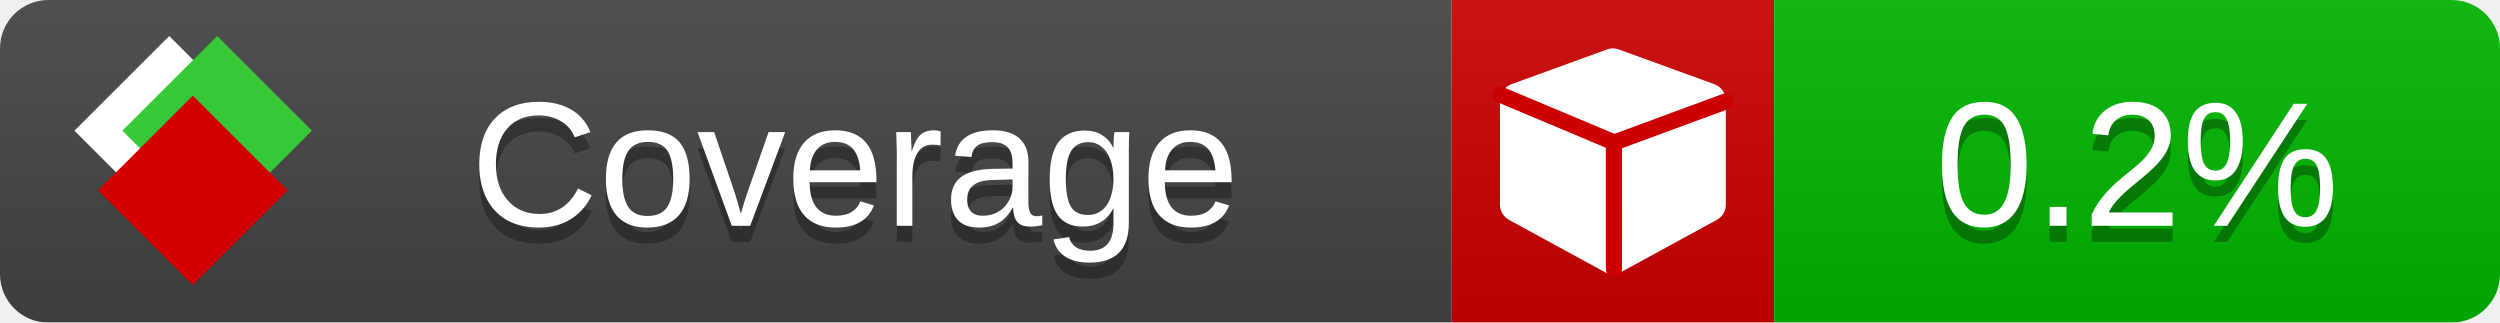
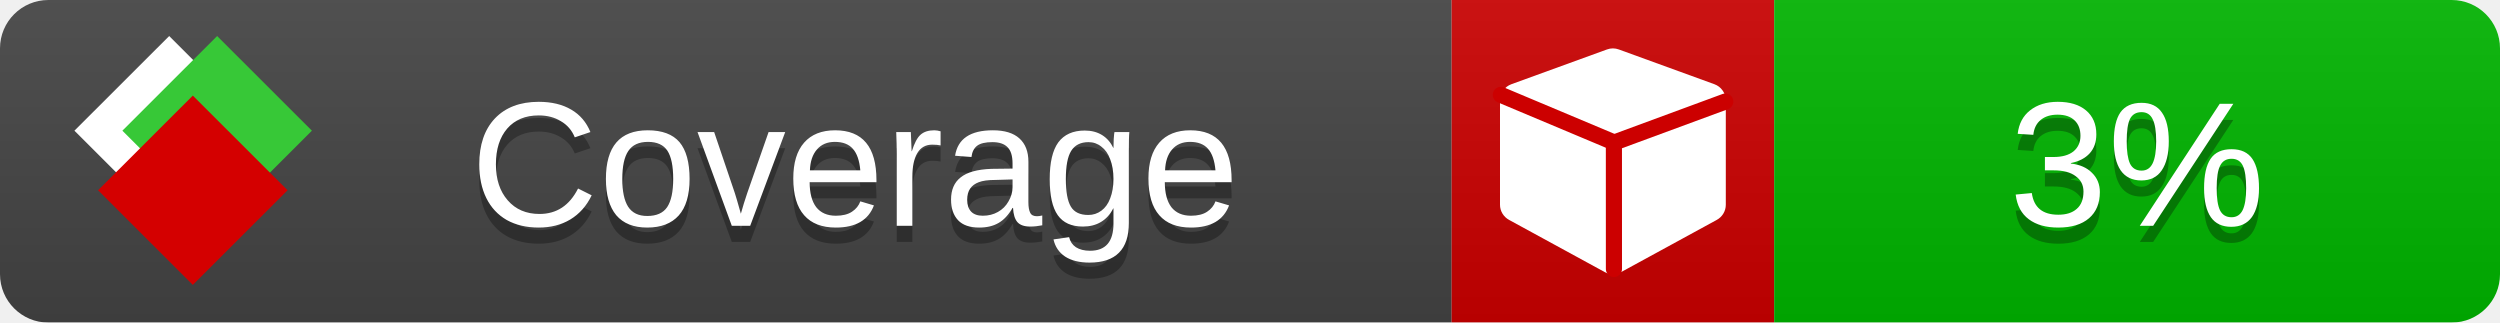
<svg xmlns="http://www.w3.org/2000/svg" xmlns:xlink="http://www.w3.org/1999/xlink" width="155" height="20">
  <style type="text/css">
          
            @keyframes fade1 {
                0% { visibility: visible; opacity: 1; }
               23% { visibility: visible; opacity: 1; }
               25% { visibility: hidden; opacity: 0; }
               48% { visibility: hidden; opacity: 0; }
               50% { visibility: hidden; opacity: 0; }
               73% { visibility: hidden; opacity: 0; }
               75% { visibility: hidden; opacity: 0; }
               98% { visibility: hidden; opacity: 0; }
              100% { visibility: visible; opacity: 1; }
            }
            @keyframes fade2 {
                0% { visibility: hidden; opacity: 0; }
               23% { visibility: hidden; opacity: 0; }
               25% { visibility: visible; opacity: 1; }
               48% { visibility: visible; opacity: 1; }
               50% { visibility: hidden; opacity: 0; }
               73% { visibility: hidden; opacity: 0; }
               75% { visibility: hidden; opacity: 0; }
               98% { visibility: hidden; opacity: 0; }
              100% { visibility: hidden; opacity: 0; }
            }
            @keyframes fade3 {
                0% { visibility: hidden; opacity: 0; }
               23% { visibility: hidden; opacity: 0; }
               25% { visibility: hidden; opacity: 0; }
               48% { visibility: hidden; opacity: 0; }
               50% { visibility: visible; opacity: 1; }
               73% { visibility: visible; opacity: 1; }
               75% { visibility: hidden; opacity: 0; }
               98% { visibility: hidden; opacity: 0; }
              100% { visibility: hidden; opacity: 0; }
            }
            @keyframes fade4 {
                0% { visibility: hidden; opacity: 0; }
               23% { visibility: hidden; opacity: 0; }
               25% { visibility: hidden; opacity: 0; }
               48% { visibility: hidden; opacity: 0; }
               50% { visibility: hidden; opacity: 0; }
               73% { visibility: hidden; opacity: 0; }
               75% { visibility: visible; opacity: 1; }
               98% { visibility: visible; opacity: 1; }
              100% { visibility: hidden; opacity: 0; }
            }
            .linecoverage {
                animation-duration: 15s;
                animation-name: fade1;
                animation-iteration-count: infinite;
            }
            .branchcoverage {
                animation-duration: 15s;
                animation-name: fade2;
                animation-iteration-count: infinite;
            }
            .methodcoverage {
                animation-duration: 15s;
                animation-name: fade3;
                animation-iteration-count: infinite;
            }
            .fullmethodcoverage {
                animation-duration: 15s;
                animation-name: fade4;
                animation-iteration-count: infinite;
            }
          
    </style>
  <defs>
    <linearGradient id="gradient" x2="0" y2="100%">
      <stop offset="0" stop-color="#bbb" stop-opacity=".1" />
      <stop offset="1" stop-opacity=".1" />
    </linearGradient>
    <linearGradient id="c">
      <stop offset="0" stop-color="#d40000" />
      <stop offset="1" stop-color="#ff2a2a" />
    </linearGradient>
    <linearGradient id="a">
      <stop offset="0" stop-color="#e0e0de" />
      <stop offset="1" stop-color="#fff" />
    </linearGradient>
    <linearGradient id="b">
      <stop offset="0" stop-color="#37c837" />
      <stop offset="1" stop-color="#217821" />
    </linearGradient>
    <linearGradient xlink:href="#a" id="e" x1="106.44" x2="69.96" y1="-11.96" y2="-46.84" gradientTransform="matrix(-.8426 -.00045 -.00045 -.8426 -94.27 -75.82)" gradientUnits="userSpaceOnUse" />
    <linearGradient xlink:href="#b" id="f" x1="56.19" x2="77.97" y1="-23.45" y2="10.62" gradientTransform="matrix(.8426 .00045 .00045 .8426 94.27 75.82)" gradientUnits="userSpaceOnUse" />
    <linearGradient xlink:href="#c" id="g" x1="79.98" x2="132.9" y1="10.79" y2="10.79" gradientTransform="matrix(.8426 .00045 .00045 .8426 94.27 75.82)" gradientUnits="userSpaceOnUse" />
    <mask id="mask">
      <rect width="155" height="20" rx="3" fill="#fff" />
    </mask>
    <g id="icon" transform="matrix(.04486 0 0 .04481 -.48 -.63)">
      <rect width="52.92" height="52.92" x="-109.72" y="-27.13" fill="url(#e)" transform="rotate(-135)" />
      <rect width="52.92" height="52.92" x="70.19" y="-39.18" fill="url(#f)" transform="rotate(45)" />
      <rect width="52.92" height="52.92" x="80.05" y="-15.74" fill="url(#g)" transform="rotate(45)" />
    </g>
  </defs>
  <g mask="url(#mask)">
    <rect x="0" y="0" width="90" height="20" fill="#444" />
    <rect x="90" y="0" width="20" height="20" fill="#c00" />
    <rect x="110" y="0" width="45" height="20" fill="#00B600" />
    <rect x="0" y="0" width="155" height="20" fill="url(#gradient)" />
  </g>
  <g>
    <path class="" fill="#fff" d="m 107,6.231 v 6.462 c 0,0.196 -0.051,0.379 -0.151,0.547 -0.101,0.168 -0.238,0.3 -0.412,0.395 l -5.923,3.231 c -0.157,0.09 -0.328,0.135 -0.513,0.135 -0.185,0 -0.356,-0.045 -0.513,-0.135 l -5.923,-3.231 C 93.39,13.539 93.252,13.407 93.151,13.239 93.05,13.071 93,12.889 93,12.692 v -6.462 c 0,-0.224 0.065,-0.429 0.194,-0.614 0.129,-0.185 0.3,-0.317 0.513,-0.395 l 5.923,-2.154 c 0.123,-0.045 0.247,-0.067 0.37,-0.067 0.123,0 0.247,0.022 0.37,0.067 l 5.923,2.154 c 0.213,0.079 0.384,0.21 0.513,0.395 0.129,0.185 0.194,0.39 0.194,0.614 z" />
    <path class="" style="fill:none;stroke:#cc0000;stroke-width:1;stroke-linecap:round;stroke-dasharray:none;stroke-opacity:1" d="m 100.064,16.677 -0.002,-7.833 6.906,-2.547" />
    <path class="" style="fill:none;stroke:#cc0000;stroke-width:1;stroke-linecap:round;stroke-dasharray:none;stroke-opacity:1" d="M 99.914,8.765 93.052,5.882" />
  </g>
  <g fill="#fff" text-anchor="middle" font-family="Verdana,Arial,Geneva,sans-serif" font-size="11">
    <a xlink:href="https://github.com/danielpalme/ReportGenerator" target="_top">
      <use xlink:href="#icon" transform="translate(3,1) scale(3.5)" />
    </a>
    <text x="53" y="15" fill="#010101" fill-opacity=".3">Coverage</text>
    <text x="53" y="14" fill="#fff">Coverage</text>
-     <text class="" x="132.5" y="15" fill="#010101" fill-opacity=".3">0.2%</text>
-     <text class="" x="132.5" y="14">0.2%</text>
+     <text class="" x="132.5" y="15" fill="#010101" fill-opacity=".3">3%</text>
+     <text class="" x="132.5" y="14">3%</text>
  </g>
  <g>
    <rect class="" x="90" y="0" width="65" height="20" fill-opacity="0" />
  </g>
</svg>
